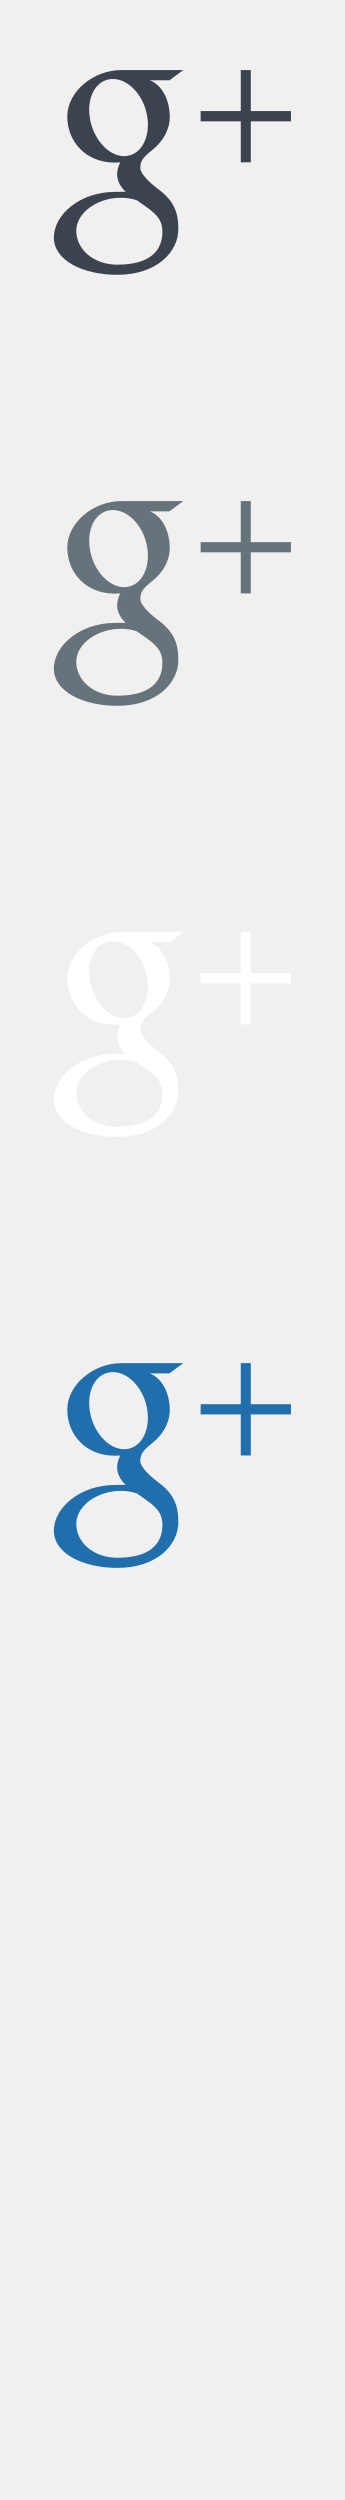
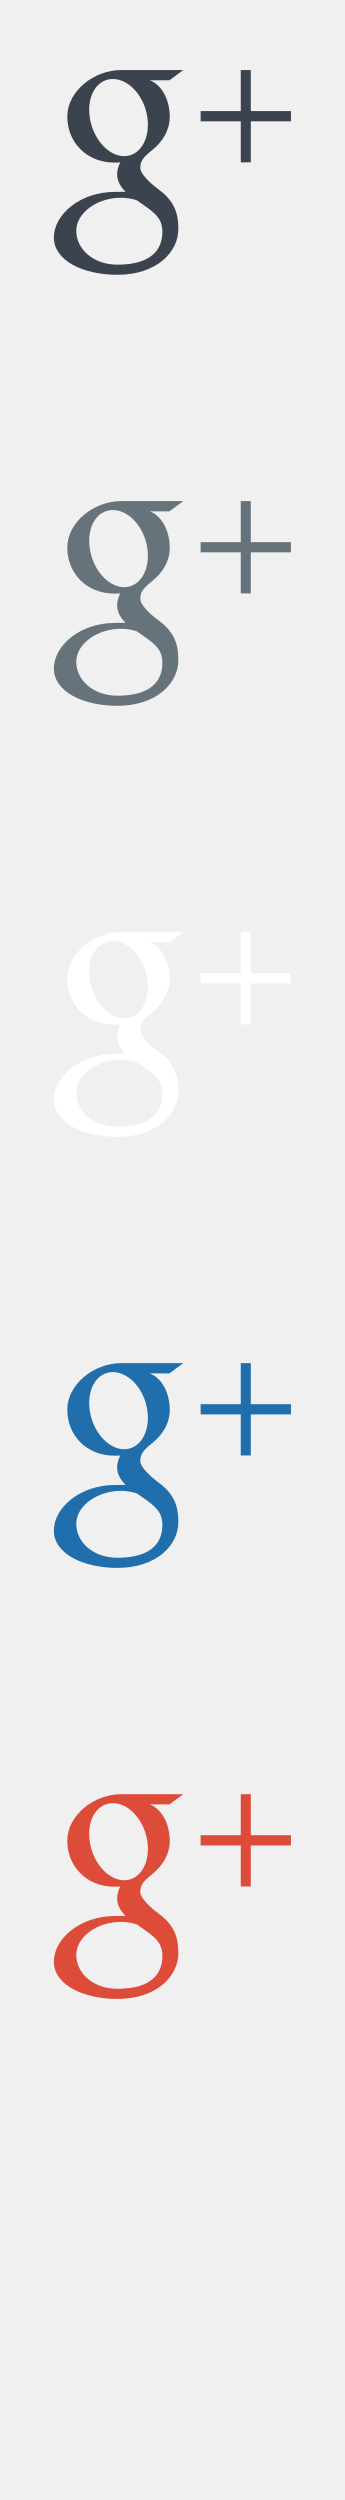
<svg xmlns="http://www.w3.org/2000/svg" width="32" height="232" viewBox="0 0 32 232">
  <g fill="none">
-     <path d="M23.274 11.258v3.808h-.931v-3.808h-3.724v-.951h3.724v-3.807h.931v3.807h3.726v.951h-3.726zm-7.55-3.809h-1.827c1.211.478 1.856 1.921 1.856 3.401 0 1.243-.674 2.311-1.627 3.073-.928.742-1.105 1.053-1.105 1.683 0 .538.996 1.454 1.517 1.833 1.52 1.097 2.012 2.12 2.012 3.822 0 2.127-2.012 4.24-5.658 4.24-3.196 0-5.894-1.329-5.894-3.454 0-2.159 2.463-4.24 5.658-4.24l.998-.011c-.439-.433-.784-.968-.784-1.625 0-.391.123-.766.292-1.099l-.533.015c-2.625 0-4.385-1.908-4.385-4.273 0-2.317 2.429-4.313 5.01-4.313h5.754l-1.286.949zm-4.457 10.904c-2.212-.024-4.189 1.377-4.189 3.061 0 1.718 1.595 3.147 3.805 3.147 3.106 0 4.188-1.342 4.188-3.06 0-.207-.025-.41-.071-.607-.241-.971-1.103-1.453-2.301-2.308-.437-.142-.917-.229-1.432-.234zm2.419-7.387c-.257-1.992-1.667-3.59-3.151-3.634-1.481-.046-2.477 1.478-2.218 3.469.254 1.993 1.664 3.643 3.148 3.688h.062c1.447 0 2.409-1.56 2.16-3.523zm0 0" fill="#3A434E" />
-     <path d="M23.274 51.258v3.808h-.931v-3.808h-3.724v-.951h3.724v-3.807h.931v3.807h3.726v.951h-3.726zm-7.55-3.809h-1.827c1.211.478 1.856 1.921 1.856 3.401 0 1.243-.674 2.311-1.627 3.073-.928.742-1.105 1.053-1.105 1.683 0 .538.996 1.454 1.517 1.833 1.52 1.097 2.012 2.12 2.012 3.822 0 2.127-2.012 4.24-5.658 4.24-3.196 0-5.894-1.329-5.894-3.454 0-2.159 2.463-4.24 5.658-4.24l.998-.011c-.439-.433-.784-.968-.784-1.625 0-.391.123-.766.292-1.099l-.533.015c-2.625 0-4.385-1.908-4.385-4.273 0-2.317 2.429-4.313 5.01-4.313h5.754l-1.286.949zm-4.457 10.904c-2.212-.024-4.189 1.377-4.189 3.061 0 1.718 1.595 3.147 3.805 3.147 3.106 0 4.188-1.342 4.188-3.06 0-.207-.025-.41-.071-.607-.241-.971-1.103-1.453-2.301-2.308-.437-.142-.917-.229-1.432-.234zm2.419-7.387c-.257-1.992-1.667-3.59-3.151-3.634-1.481-.046-2.477 1.478-2.218 3.469.254 1.993 1.664 3.643 3.148 3.688h.062c1.447 0 2.409-1.56 2.16-3.523zm0 0" fill="#67737B" />
-     <path d="M23.274 91.258v3.808h-.931v-3.808h-3.724v-.951h3.724v-3.807h.931v3.807h3.726v.951h-3.726zm-7.55-3.809h-1.827c1.211.478 1.856 1.921 1.856 3.401 0 1.243-.674 2.311-1.627 3.073-.928.742-1.105 1.053-1.105 1.683 0 .538.996 1.454 1.517 1.833 1.52 1.097 2.012 2.12 2.012 3.822 0 2.127-2.012 4.24-5.658 4.24-3.196 0-5.894-1.329-5.894-3.454 0-2.159 2.463-4.24 5.658-4.24l.998-.011c-.439-.433-.784-.968-.784-1.625 0-.391.123-.766.292-1.099l-.533.015c-2.625 0-4.385-1.908-4.385-4.273 0-2.317 2.429-4.313 5.01-4.313h5.754l-1.286.949zm-4.457 10.904c-2.212-.024-4.189 1.377-4.189 3.061 0 1.718 1.595 3.147 3.805 3.147 3.106 0 4.188-1.342 4.188-3.06 0-.207-.025-.41-.071-.607-.241-.971-1.103-1.453-2.301-2.308-.437-.142-.917-.229-1.432-.234zm2.419-7.387c-.257-1.992-1.667-3.59-3.151-3.634-1.481-.046-2.477 1.478-2.218 3.469.254 1.993 1.664 3.643 3.148 3.688h.062c1.447 0 2.409-1.56 2.16-3.523zm0 0" fill="#fff" />
-     <path d="M23.274 131.258v3.808h-.931v-3.808h-3.724v-.951h3.724v-3.807h.931v3.807h3.726v.951h-3.726zm-7.55-3.809h-1.827c1.211.478 1.856 1.921 1.856 3.401 0 1.243-.674 2.311-1.627 3.073-.928.742-1.105 1.053-1.105 1.683 0 .538.996 1.454 1.517 1.833 1.52 1.097 2.012 2.12 2.012 3.822 0 2.127-2.012 4.24-5.658 4.24-3.196 0-5.894-1.329-5.894-3.454 0-2.159 2.463-4.24 5.658-4.24l.998-.011c-.439-.433-.784-.968-.784-1.625 0-.391.123-.766.292-1.099l-.533.015c-2.625 0-4.385-1.908-4.385-4.273 0-2.317 2.429-4.313 5.01-4.313h5.754l-1.286.949zm-4.457 10.904c-2.212-.024-4.189 1.377-4.189 3.061 0 1.718 1.595 3.147 3.805 3.147 3.106 0 4.188-1.342 4.188-3.06 0-.207-.025-.41-.071-.607-.241-.971-1.103-1.453-2.301-2.308-.437-.142-.917-.229-1.432-.234zm2.419-7.387c-.257-1.992-1.667-3.59-3.151-3.634-1.481-.046-2.477 1.478-2.218 3.469.254 1.993 1.664 3.643 3.148 3.688h.062c1.447 0 2.409-1.56 2.16-3.523zm0 0" fill="#206FAC" />
+     <path d="M23.274 11.258v3.808h-.931v-3.808h-3.724v-.951h3.724v-3.807h.931v3.807h3.726v.951h-3.726zm-7.55-3.809h-1.827c1.211.478 1.856 1.921 1.856 3.401 0 1.243-.674 2.311-1.627 3.073-.928.742-1.105 1.053-1.105 1.683 0 .538.996 1.454 1.517 1.833 1.52 1.097 2.012 2.12 2.012 3.822 0 2.127-2.012 4.24-5.658 4.24-3.196 0-5.894-1.329-5.894-3.454 0-2.159 2.463-4.24 5.658-4.24l.998-.011c-.439-.433-.784-.968-.784-1.625 0-.391.123-.766.292-1.099l-.533.015c-2.625 0-4.385-1.908-4.385-4.273 0-2.317 2.429-4.313 5.01-4.313h5.754l-1.286.949zm-4.457 10.904c-2.212-.024-4.189 1.377-4.189 3.061 0 1.718 1.595 3.147 3.805 3.147 3.106 0 4.188-1.342 4.188-3.06 0-.207-.025-.41-.071-.607-.241-.971-1.103-1.453-2.301-2.308-.437-.142-.917-.229-1.432-.234zm2.419-7.387c-.257-1.992-1.667-3.59-3.151-3.634-1.481-.046-2.477 1.478-2.218 3.469.254 1.993 1.664 3.643 3.148 3.688h.062c1.447 0 2.409-1.56 2.16-3.523z" fill="#3A434E" />
+     <path d="M23.274 51.258v3.808h-.931v-3.808h-3.724v-.951h3.724v-3.807h.931v3.807h3.726v.951h-3.726zm-7.55-3.809h-1.827c1.211.478 1.856 1.921 1.856 3.401 0 1.243-.674 2.311-1.627 3.073-.928.742-1.105 1.053-1.105 1.683 0 .538.996 1.454 1.517 1.833 1.52 1.097 2.012 2.12 2.012 3.822 0 2.127-2.012 4.24-5.658 4.24-3.196 0-5.894-1.329-5.894-3.454 0-2.159 2.463-4.24 5.658-4.24l.998-.011c-.439-.433-.784-.968-.784-1.625 0-.391.123-.766.292-1.099l-.533.015c-2.625 0-4.385-1.908-4.385-4.273 0-2.317 2.429-4.313 5.01-4.313h5.754l-1.286.949zm-4.457 10.904c-2.212-.024-4.189 1.377-4.189 3.061 0 1.718 1.595 3.147 3.805 3.147 3.106 0 4.188-1.342 4.188-3.06 0-.207-.025-.41-.071-.607-.241-.971-1.103-1.453-2.301-2.308-.437-.142-.917-.229-1.432-.234zm2.419-7.387c-.257-1.992-1.667-3.59-3.151-3.634-1.481-.046-2.477 1.478-2.218 3.469.254 1.993 1.664 3.643 3.148 3.688h.062c1.447 0 2.409-1.56 2.16-3.523z" fill="#67737B" />
+     <path d="M23.274 91.258v3.808h-.931v-3.808h-3.724v-.951h3.724v-3.807h.931v3.807h3.726v.951h-3.726zm-7.55-3.809h-1.827c1.211.478 1.856 1.921 1.856 3.401 0 1.243-.674 2.311-1.627 3.073-.928.742-1.105 1.053-1.105 1.683 0 .538.996 1.454 1.517 1.833 1.52 1.097 2.012 2.12 2.012 3.822 0 2.127-2.012 4.24-5.658 4.24-3.196 0-5.894-1.329-5.894-3.454 0-2.159 2.463-4.24 5.658-4.24l.998-.011c-.439-.433-.784-.968-.784-1.625 0-.391.123-.766.292-1.099l-.533.015c-2.625 0-4.385-1.908-4.385-4.273 0-2.317 2.429-4.313 5.01-4.313h5.754l-1.286.949zm-4.457 10.904c-2.212-.024-4.189 1.377-4.189 3.061 0 1.718 1.595 3.147 3.805 3.147 3.106 0 4.188-1.342 4.188-3.06 0-.207-.025-.41-.071-.607-.241-.971-1.103-1.453-2.301-2.308-.437-.142-.917-.229-1.432-.234zm2.419-7.387c-.257-1.992-1.667-3.59-3.151-3.634-1.481-.046-2.477 1.478-2.218 3.469.254 1.993 1.664 3.643 3.148 3.688h.062c1.447 0 2.409-1.56 2.16-3.523z" fill="#fff" />
+     <path d="M23.274 131.258v3.808h-.931v-3.808h-3.724v-.951h3.724v-3.807h.931v3.807h3.726v.951h-3.726zm-7.55-3.809h-1.827c1.211.478 1.856 1.921 1.856 3.401 0 1.243-.674 2.311-1.627 3.073-.928.742-1.105 1.053-1.105 1.683 0 .538.996 1.454 1.517 1.833 1.52 1.097 2.012 2.12 2.012 3.822 0 2.127-2.012 4.24-5.658 4.24-3.196 0-5.894-1.329-5.894-3.454 0-2.159 2.463-4.24 5.658-4.24l.998-.011c-.439-.433-.784-.968-.784-1.625 0-.391.123-.766.292-1.099l-.533.015c-2.625 0-4.385-1.908-4.385-4.273 0-2.317 2.429-4.313 5.01-4.313h5.754l-1.286.949zm-4.457 10.904c-2.212-.024-4.189 1.377-4.189 3.061 0 1.718 1.595 3.147 3.805 3.147 3.106 0 4.188-1.342 4.188-3.06 0-.207-.025-.41-.071-.607-.241-.971-1.103-1.453-2.301-2.308-.437-.142-.917-.229-1.432-.234zm2.419-7.387c-.257-1.992-1.667-3.59-3.151-3.634-1.481-.046-2.477 1.478-2.218 3.469.254 1.993 1.664 3.643 3.148 3.688h.062c1.447 0 2.409-1.56 2.16-3.523z" fill="#206FAC" />
+     <path d="M23.274 171.258v3.808h-.931v-3.808h-3.724v-.951h3.724v-3.807h.931v3.807h3.726v.951h-3.726zm-7.55-3.809h-1.827c1.211.478 1.856 1.921 1.856 3.401 0 1.243-.674 2.311-1.627 3.073-.928.742-1.105 1.053-1.105 1.683 0 .538.996 1.454 1.517 1.833 1.52 1.097 2.012 2.12 2.012 3.822 0 2.127-2.012 4.24-5.658 4.24-3.196 0-5.894-1.329-5.894-3.454 0-2.159 2.463-4.24 5.658-4.24l.998-.011c-.439-.433-.784-.968-.784-1.625 0-.391.123-.766.292-1.099l-.533.015c-2.625 0-4.385-1.908-4.385-4.273 0-2.317 2.429-4.313 5.01-4.313h5.754l-1.286.949zm-4.457 10.904c-2.212-.024-4.189 1.377-4.189 3.061 0 1.718 1.595 3.147 3.805 3.147 3.106 0 4.188-1.342 4.188-3.06 0-.207-.025-.41-.071-.607-.241-.971-1.103-1.453-2.301-2.308-.437-.142-.917-.229-1.432-.234zm2.419-7.387c-.257-1.992-1.667-3.59-3.151-3.634-1.481-.046-2.477 1.478-2.218 3.469.254 1.993 1.664 3.643 3.148 3.688h.062c1.447 0 2.409-1.56 2.16-3.523z" fill="#DD4B39" />
  </g>
</svg>
